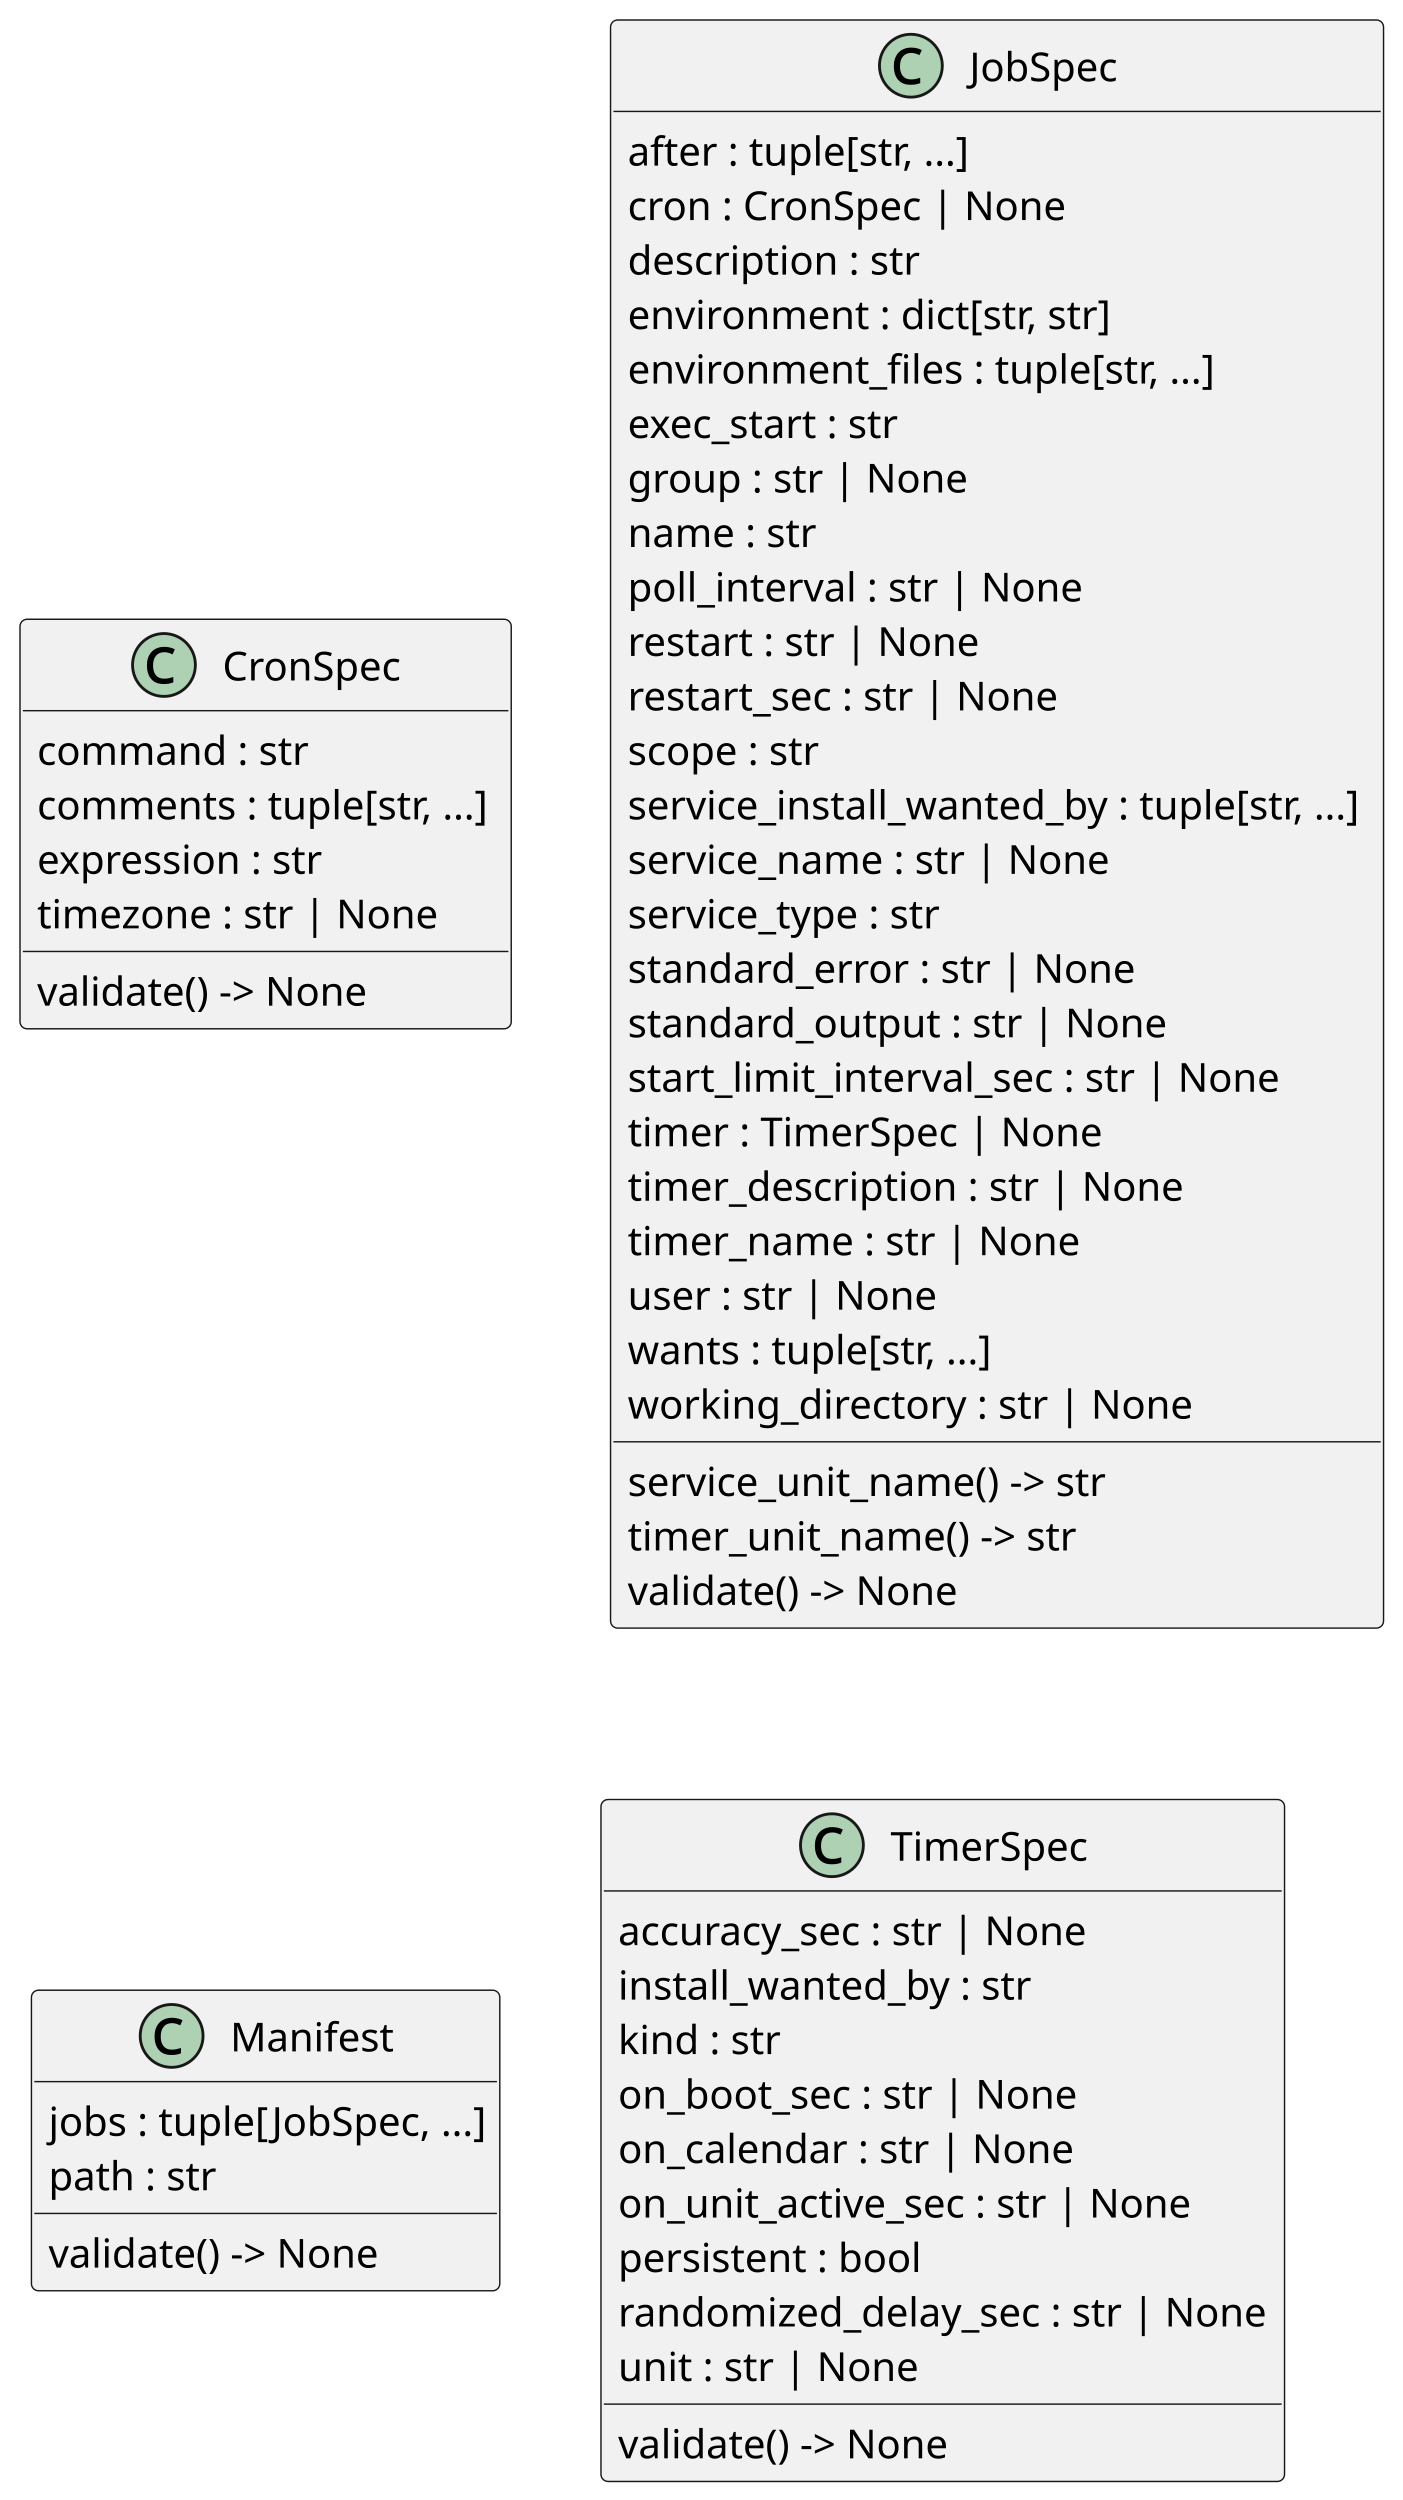
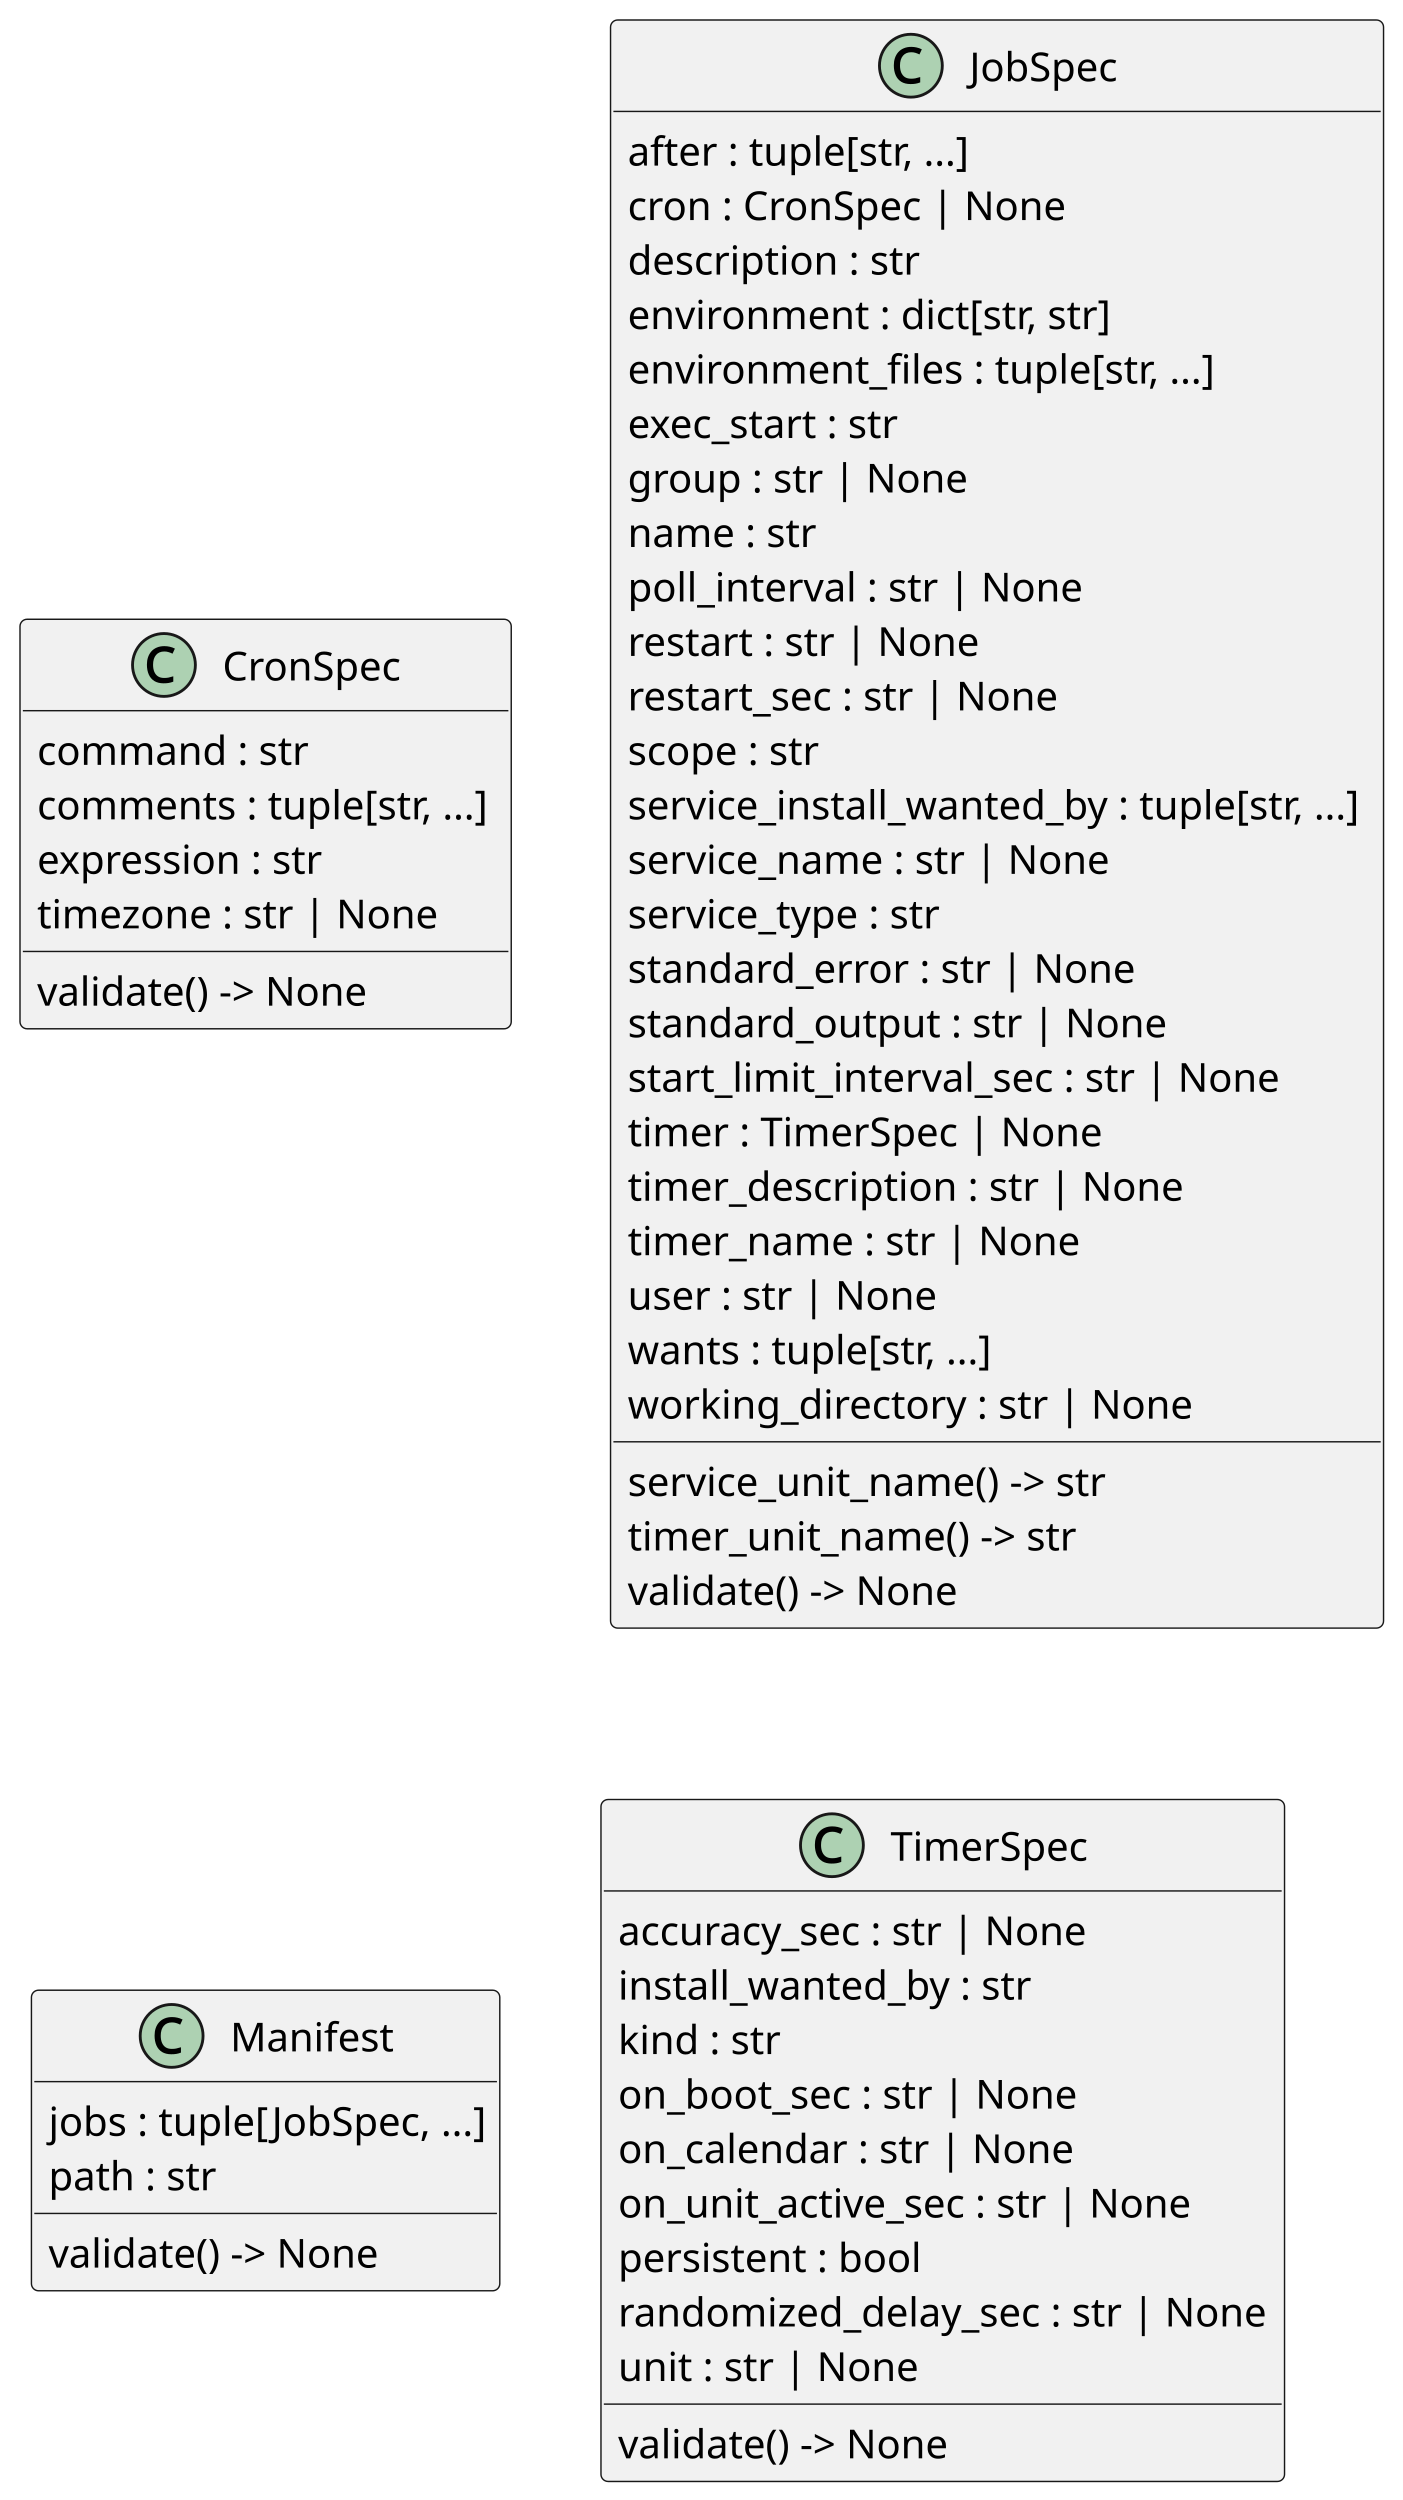
<svg xmlns="http://www.w3.org/2000/svg" contentStyleType="text/css" data-diagram-type="CLASS" height="875px" preserveAspectRatio="none" style="width:491px;height:875px;background:#FFFFFF;" version="1.1" viewBox="0 0 491 875" width="491px" zoomAndPan="magnify">
  <defs />
  <g>
    <g class="entity" data-qualified-name="src.clockwork.model.CronSpec" data-source-line="2" id="ent0002">
      <rect fill="#F1F1F1" height="143.34" rx="2.5" ry="2.5" style="stroke:#181818;stroke-width:0.5;" width="171.935" x="7" y="216.74" />
      <ellipse cx="57.386" cy="232.74" fill="#ADD1B2" rx="11" ry="11" style="stroke:#181818;stroke-width:1;" />
-       <path d="M57.495,228.271 Q56.573,228.271 55.839,228.584 Q55.12,228.896 54.62,229.49 Q54.12,230.068 53.839,230.943 Q53.573,231.818 53.573,232.912 Q53.573,234.349 54.011,235.396 Q54.464,236.443 55.308,236.99 Q56.167,237.537 57.48,237.537 Q58.261,237.537 58.948,237.412 Q59.651,237.271 60.651,236.959 L60.651,238.834 Q59.792,239.162 59.026,239.287 Q58.276,239.412 57.261,239.412 Q55.339,239.412 54.026,238.615 Q52.73,237.803 52.073,236.334 Q51.417,234.849 51.417,232.881 Q51.417,231.459 51.808,230.287 Q52.214,229.099 52.995,228.224 Q53.776,227.349 54.917,226.881 Q56.058,226.396 57.526,226.396 Q58.48,226.396 59.37,226.599 Q60.276,226.787 61.214,227.256 L60.386,229.037 Q59.605,228.662 58.948,228.474 Q58.292,228.271 57.495,228.271 Z " fill="#000000" />
+       <path d="M57.495,228.021 Q56.573,228.021 55.839,228.334 Q55.12,228.646 54.62,229.24 Q54.12,229.818 53.839,230.693 Q53.573,231.568 53.573,232.662 Q53.573,234.099 54.011,235.146 Q54.464,236.193 55.308,236.74 Q56.167,237.287 57.48,237.287 Q58.261,237.287 58.948,237.162 Q59.651,237.021 60.651,236.709 L60.651,238.584 Q59.792,238.912 59.026,239.037 Q58.276,239.162 57.261,239.162 Q55.339,239.162 54.026,238.365 Q52.73,237.553 52.073,236.084 Q51.417,234.599 51.417,232.631 Q51.417,231.209 51.808,230.037 Q52.214,228.849 52.995,227.974 Q53.776,227.099 54.917,226.631 Q56.058,226.146 57.526,226.146 Q58.48,226.146 59.37,226.349 Q60.276,226.537 61.214,227.006 L60.386,228.787 Q59.605,228.412 58.948,228.224 Q58.292,228.021 57.495,228.021 Z " fill="#000000" />
      <text fill="#000000" font-family="sans-serif" font-size="14" lengthAdjust="spacing" textLength="62.664" x="77.886" y="238.172">CronSpec</text>
      <line style="stroke:#181818;stroke-width:0.5;" x1="8" x2="177.935" y1="248.74" y2="248.74" />
      <text fill="#000000" font-family="sans-serif" font-size="14" lengthAdjust="spacing" textLength="95.06" x="13" y="267.706">command : str</text>
      <text fill="#000000" font-family="sans-serif" font-size="14" lengthAdjust="spacing" textLength="159.935" x="13" y="286.774">comments : tuple[str, ...]</text>
      <text fill="#000000" font-family="sans-serif" font-size="14" lengthAdjust="spacing" textLength="100.31" x="13" y="305.842">expression : str</text>
      <text fill="#000000" font-family="sans-serif" font-size="14" lengthAdjust="spacing" textLength="140.475" x="13" y="324.91">timezone : str | None</text>
      <line style="stroke:#181818;stroke-width:0.5;" x1="8" x2="177.935" y1="333.012" y2="333.012" />
      <text fill="#000000" font-family="sans-serif" font-size="14" lengthAdjust="spacing" textLength="115.457" x="13" y="351.978">validate() -&gt; None</text>
    </g>
    <g class="entity" data-qualified-name="src.clockwork.model.JobSpec" data-source-line="9" id="ent0003">
      <rect fill="#F1F1F1" height="562.834" rx="2.5" ry="2.5" style="stroke:#181818;stroke-width:0.5;" width="270.551" x="213.69" y="7" />
      <ellipse cx="318.809" cy="23" fill="#ADD1B2" rx="11" ry="11" style="stroke:#181818;stroke-width:1;" />
-       <path d="M318.918,18.531 Q317.996,18.531 317.262,18.844 Q316.543,19.156 316.043,19.75 Q315.543,20.328 315.262,21.203 Q314.996,22.078 314.996,23.172 Q314.996,24.609 315.434,25.656 Q315.887,26.703 316.731,27.25 Q317.59,27.797 318.902,27.797 Q319.684,27.797 320.371,27.672 Q321.074,27.531 322.074,27.219 L322.074,29.094 Q321.215,29.422 320.449,29.547 Q319.699,29.672 318.684,29.672 Q316.762,29.672 315.449,28.875 Q314.152,28.062 313.496,26.594 Q312.84,25.109 312.84,23.141 Q312.84,21.719 313.231,20.547 Q313.637,19.359 314.418,18.484 Q315.199,17.609 316.34,17.141 Q317.481,16.656 318.949,16.656 Q319.902,16.656 320.793,16.859 Q321.699,17.047 322.637,17.516 L321.809,19.297 Q321.027,18.922 320.371,18.734 Q319.715,18.531 318.918,18.531 Z " fill="#000000" />
+       <path d="M318.918,18.281 Q317.996,18.281 317.262,18.594 Q316.543,18.906 316.043,19.5 Q315.543,20.078 315.262,20.953 Q314.996,21.828 314.996,22.922 Q314.996,24.359 315.434,25.406 Q315.887,26.453 316.731,27 Q317.59,27.547 318.902,27.547 Q319.684,27.547 320.371,27.422 Q321.074,27.281 322.074,26.969 L322.074,28.844 Q321.215,29.172 320.449,29.297 Q319.699,29.422 318.684,29.422 Q316.762,29.422 315.449,28.625 Q314.152,27.812 313.496,26.344 Q312.84,24.859 312.84,22.891 Q312.84,21.469 313.231,20.297 Q313.637,19.109 314.418,18.234 Q315.199,17.359 316.34,16.891 Q317.481,16.406 318.949,16.406 Q319.902,16.406 320.793,16.609 Q321.699,16.797 322.637,17.266 L321.809,19.047 Q321.027,18.672 320.371,18.484 Q319.715,18.281 318.918,18.281 Z " fill="#000000" />
      <text fill="#000000" font-family="sans-serif" font-size="14" lengthAdjust="spacing" textLength="51.814" x="339.309" y="28.432">JobSpec</text>
      <line style="stroke:#181818;stroke-width:0.5;" x1="214.69" x2="483.241" y1="39" y2="39" />
      <text fill="#000000" font-family="sans-serif" font-size="14" lengthAdjust="spacing" textLength="121.659" x="219.69" y="57.966">after : tuple[str, ...]</text>
      <text fill="#000000" font-family="sans-serif" font-size="14" lengthAdjust="spacing" textLength="153.971" x="219.69" y="77.034">cron : CronSpec | None</text>
      <text fill="#000000" font-family="sans-serif" font-size="14" lengthAdjust="spacing" textLength="102.298" x="219.69" y="96.102">description : str</text>
      <text fill="#000000" font-family="sans-serif" font-size="14" lengthAdjust="spacing" textLength="171.583" x="219.69" y="115.17">environment : dict[str, str]</text>
      <text fill="#000000" font-family="sans-serif" font-size="14" lengthAdjust="spacing" textLength="207.983" x="219.69" y="134.238">environment_files : tuple[str, ...]</text>
      <text fill="#000000" font-family="sans-serif" font-size="14" lengthAdjust="spacing" textLength="95.158" x="219.69" y="153.305">exec_start : str</text>
      <text fill="#000000" font-family="sans-serif" font-size="14" lengthAdjust="spacing" textLength="119.35" x="219.69" y="172.373">group : str | None</text>
      <text fill="#000000" font-family="sans-serif" font-size="14" lengthAdjust="spacing" textLength="66.066" x="219.69" y="191.441">name : str</text>
      <text fill="#000000" font-family="sans-serif" font-size="14" lengthAdjust="spacing" textLength="159.319" x="219.69" y="210.509">poll_interval : str | None</text>
      <text fill="#000000" font-family="sans-serif" font-size="14" lengthAdjust="spacing" textLength="123.353" x="219.69" y="229.577">restart : str | None</text>
      <text fill="#000000" font-family="sans-serif" font-size="14" lengthAdjust="spacing" textLength="150.891" x="219.69" y="248.645">restart_sec : str | None</text>
      <text fill="#000000" font-family="sans-serif" font-size="14" lengthAdjust="spacing" textLength="66.976" x="219.69" y="267.713">scope : str</text>
      <text fill="#000000" font-family="sans-serif" font-size="14" lengthAdjust="spacing" textLength="258.551" x="219.69" y="286.781">service_install_wanted_by : tuple[str, ...]</text>
      <text fill="#000000" font-family="sans-serif" font-size="14" lengthAdjust="spacing" textLength="168.657" x="219.69" y="305.849">service_name : str | None</text>
      <text fill="#000000" font-family="sans-serif" font-size="14" lengthAdjust="spacing" textLength="109.214" x="219.69" y="324.917">service_type : str</text>
      <text fill="#000000" font-family="sans-serif" font-size="14" lengthAdjust="spacing" textLength="178.275" x="219.69" y="343.985">standard_error : str | None</text>
      <text fill="#000000" font-family="sans-serif" font-size="14" lengthAdjust="spacing" textLength="189.055" x="219.69" y="363.053">standard_output : str | None</text>
      <text fill="#000000" font-family="sans-serif" font-size="14" lengthAdjust="spacing" textLength="228.199" x="219.69" y="382.12">start_limit_interval_sec : str | None</text>
      <text fill="#000000" font-family="sans-serif" font-size="14" lengthAdjust="spacing" textLength="166.193" x="219.69" y="401.188">timer : TimerSpec | None</text>
      <text fill="#000000" font-family="sans-serif" font-size="14" lengthAdjust="spacing" textLength="194.599" x="219.69" y="420.256">timer_description : str | None</text>
      <text fill="#000000" font-family="sans-serif" font-size="14" lengthAdjust="spacing" textLength="158.367" x="219.69" y="439.324">timer_name : str | None</text>
      <text fill="#000000" font-family="sans-serif" font-size="14" lengthAdjust="spacing" textLength="108.262" x="219.69" y="458.392">user : str | None</text>
      <text fill="#000000" font-family="sans-serif" font-size="14" lengthAdjust="spacing" textLength="129.528" x="219.69" y="477.46">wants : tuple[str, ...]</text>
      <text fill="#000000" font-family="sans-serif" font-size="14" lengthAdjust="spacing" textLength="198.113" x="219.69" y="496.528">working_directory : str | None</text>
      <line style="stroke:#181818;stroke-width:0.5;" x1="214.69" x2="483.241" y1="504.63" y2="504.63" />
      <text fill="#000000" font-family="sans-serif" font-size="14" lengthAdjust="spacing" textLength="167.355" x="219.69" y="523.596">service_unit_name() -&gt; str</text>
      <text fill="#000000" font-family="sans-serif" font-size="14" lengthAdjust="spacing" textLength="157.065" x="219.69" y="542.664">timer_unit_name() -&gt; str</text>
      <text fill="#000000" font-family="sans-serif" font-size="14" lengthAdjust="spacing" textLength="115.457" x="219.69" y="561.732">validate() -&gt; None</text>
    </g>
    <g class="entity" data-qualified-name="src.clockwork.model.Manifest" data-source-line="38" id="ent0004">
      <rect fill="#F1F1F1" height="105.204" rx="2.5" ry="2.5" style="stroke:#181818;stroke-width:0.5;" width="163.927" x="11" y="696.57" />
      <ellipse cx="60.07" cy="712.57" fill="#ADD1B2" rx="11" ry="11" style="stroke:#181818;stroke-width:1;" />
-       <path d="M60.179,708.101 Q59.257,708.101 58.523,708.414 Q57.804,708.726 57.304,709.32 Q56.804,709.898 56.523,710.773 Q56.257,711.648 56.257,712.742 Q56.257,714.179 56.695,715.226 Q57.148,716.273 57.992,716.82 Q58.851,717.367 60.164,717.367 Q60.945,717.367 61.632,717.242 Q62.335,717.101 63.335,716.789 L63.335,718.664 Q62.476,718.992 61.71,719.117 Q60.96,719.242 59.945,719.242 Q58.023,719.242 56.71,718.445 Q55.414,717.633 54.757,716.164 Q54.101,714.679 54.101,712.711 Q54.101,711.289 54.492,710.117 Q54.898,708.929 55.679,708.054 Q56.46,707.179 57.601,706.711 Q58.742,706.226 60.21,706.226 Q61.164,706.226 62.054,706.429 Q62.96,706.617 63.898,707.086 L63.07,708.867 Q62.289,708.492 61.632,708.304 Q60.976,708.101 60.179,708.101 Z " fill="#000000" />
+       <path d="M60.179,707.851 Q59.257,707.851 58.523,708.164 Q57.804,708.476 57.304,709.07 Q56.804,709.648 56.523,710.523 Q56.257,711.398 56.257,712.492 Q56.257,713.929 56.695,714.976 Q57.148,716.023 57.992,716.57 Q58.851,717.117 60.164,717.117 Q60.945,717.117 61.632,716.992 Q62.335,716.851 63.335,716.539 L63.335,718.414 Q62.476,718.742 61.71,718.867 Q60.96,718.992 59.945,718.992 Q58.023,718.992 56.71,718.195 Q55.414,717.383 54.757,715.914 Q54.101,714.429 54.101,712.461 Q54.101,711.039 54.492,709.867 Q54.898,708.679 55.679,707.804 Q56.46,706.929 57.601,706.461 Q58.742,705.976 60.21,705.976 Q61.164,705.976 62.054,706.179 Q62.96,706.367 63.898,706.836 L63.07,708.617 Q62.289,708.242 61.632,708.054 Q60.976,707.851 60.179,707.851 Z " fill="#000000" />
      <text fill="#000000" font-family="sans-serif" font-size="14" lengthAdjust="spacing" textLength="57.288" x="80.57" y="718.002">Manifest</text>
      <line style="stroke:#181818;stroke-width:0.5;" x1="12" x2="173.927" y1="728.57" y2="728.57" />
      <text fill="#000000" font-family="sans-serif" font-size="14" lengthAdjust="spacing" textLength="151.927" x="17" y="747.536">jobs : tuple[JobSpec, ...]</text>
      <text fill="#000000" font-family="sans-serif" font-size="14" lengthAdjust="spacing" textLength="58.744" x="17" y="766.604">path : str</text>
      <line style="stroke:#181818;stroke-width:0.5;" x1="12" x2="173.927" y1="774.706" y2="774.706" />
      <text fill="#000000" font-family="sans-serif" font-size="14" lengthAdjust="spacing" textLength="115.457" x="17" y="793.672">validate() -&gt; None</text>
    </g>
    <g class="entity" data-qualified-name="src.clockwork.model.TimerSpec" data-source-line="43" id="ent0005">
      <rect fill="#F1F1F1" height="238.679" rx="2.5" ry="2.5" style="stroke:#181818;stroke-width:0.5;" width="239.247" x="210.34" y="629.83" />
      <ellipse cx="291.176" cy="645.83" fill="#ADD1B2" rx="11" ry="11" style="stroke:#181818;stroke-width:1;" />
-       <path d="M291.285,641.361 Q290.363,641.361 289.629,641.674 Q288.91,641.986 288.41,642.58 Q287.91,643.158 287.629,644.033 Q287.363,644.908 287.363,646.002 Q287.363,647.439 287.801,648.486 Q288.254,649.533 289.098,650.08 Q289.957,650.627 291.269,650.627 Q292.051,650.627 292.738,650.502 Q293.441,650.361 294.441,650.049 L294.441,651.924 Q293.582,652.252 292.816,652.377 Q292.066,652.502 291.051,652.502 Q289.129,652.502 287.816,651.705 Q286.519,650.893 285.863,649.424 Q285.207,647.939 285.207,645.971 Q285.207,644.549 285.598,643.377 Q286.004,642.189 286.785,641.314 Q287.566,640.439 288.707,639.971 Q289.848,639.486 291.316,639.486 Q292.269,639.486 293.16,639.689 Q294.066,639.877 295.004,640.346 L294.176,642.127 Q293.394,641.752 292.738,641.564 Q292.082,641.361 291.285,641.361 Z " fill="#000000" />
+       <path d="M291.285,641.111 Q290.363,641.111 289.629,641.424 Q288.91,641.736 288.41,642.33 Q287.91,642.908 287.629,643.783 Q287.363,644.658 287.363,645.752 Q287.363,647.189 287.801,648.236 Q288.254,649.283 289.098,649.83 Q289.957,650.377 291.269,650.377 Q292.051,650.377 292.738,650.252 Q293.441,650.111 294.441,649.799 L294.441,651.674 Q293.582,652.002 292.816,652.127 Q292.066,652.252 291.051,652.252 Q289.129,652.252 287.816,651.455 Q286.519,650.643 285.863,649.174 Q285.207,647.689 285.207,645.721 Q285.207,644.299 285.598,643.127 Q286.004,641.939 286.785,641.064 Q287.566,640.189 288.707,639.721 Q289.848,639.236 291.316,639.236 Q292.269,639.236 293.16,639.439 Q294.066,639.627 295.004,640.096 L294.176,641.877 Q293.394,641.502 292.738,641.314 Q292.082,641.111 291.285,641.111 Z " fill="#000000" />
      <text fill="#000000" font-family="sans-serif" font-size="14" lengthAdjust="spacing" textLength="69.076" x="311.676" y="651.262">TimerSpec</text>
      <line style="stroke:#181818;stroke-width:0.5;" x1="211.34" x2="448.587" y1="661.83" y2="661.83" />
      <text fill="#000000" font-family="sans-serif" font-size="14" lengthAdjust="spacing" textLength="164.205" x="216.34" y="680.796">accuracy_sec : str | None</text>
      <text fill="#000000" font-family="sans-serif" font-size="14" lengthAdjust="spacing" textLength="144.927" x="216.34" y="699.864">install_wanted_by : str</text>
      <text fill="#000000" font-family="sans-serif" font-size="14" lengthAdjust="spacing" textLength="56.924" x="216.34" y="718.932">kind : str</text>
      <text fill="#000000" font-family="sans-serif" font-size="14" lengthAdjust="spacing" textLength="160.705" x="216.34" y="738">on_boot_sec : str | None</text>
      <text fill="#000000" font-family="sans-serif" font-size="14" lengthAdjust="spacing" textLength="159.543" x="216.34" y="757.068">on_calendar : str | None</text>
      <text fill="#000000" font-family="sans-serif" font-size="14" lengthAdjust="spacing" textLength="200.535" x="216.34" y="776.135">on_unit_active_sec : str | None</text>
      <text fill="#000000" font-family="sans-serif" font-size="14" lengthAdjust="spacing" textLength="106.162" x="216.34" y="795.203">persistent : bool</text>
      <text fill="#000000" font-family="sans-serif" font-size="14" lengthAdjust="spacing" textLength="227.247" x="216.34" y="814.271">randomized_delay_sec : str | None</text>
      <text fill="#000000" font-family="sans-serif" font-size="14" lengthAdjust="spacing" textLength="105.196" x="216.34" y="833.339">unit : str | None</text>
      <line style="stroke:#181818;stroke-width:0.5;" x1="211.34" x2="448.587" y1="841.441" y2="841.441" />
      <text fill="#000000" font-family="sans-serif" font-size="14" lengthAdjust="spacing" textLength="115.457" x="216.34" y="860.407">validate() -&gt; None</text>
    </g>
  </g>
</svg>
